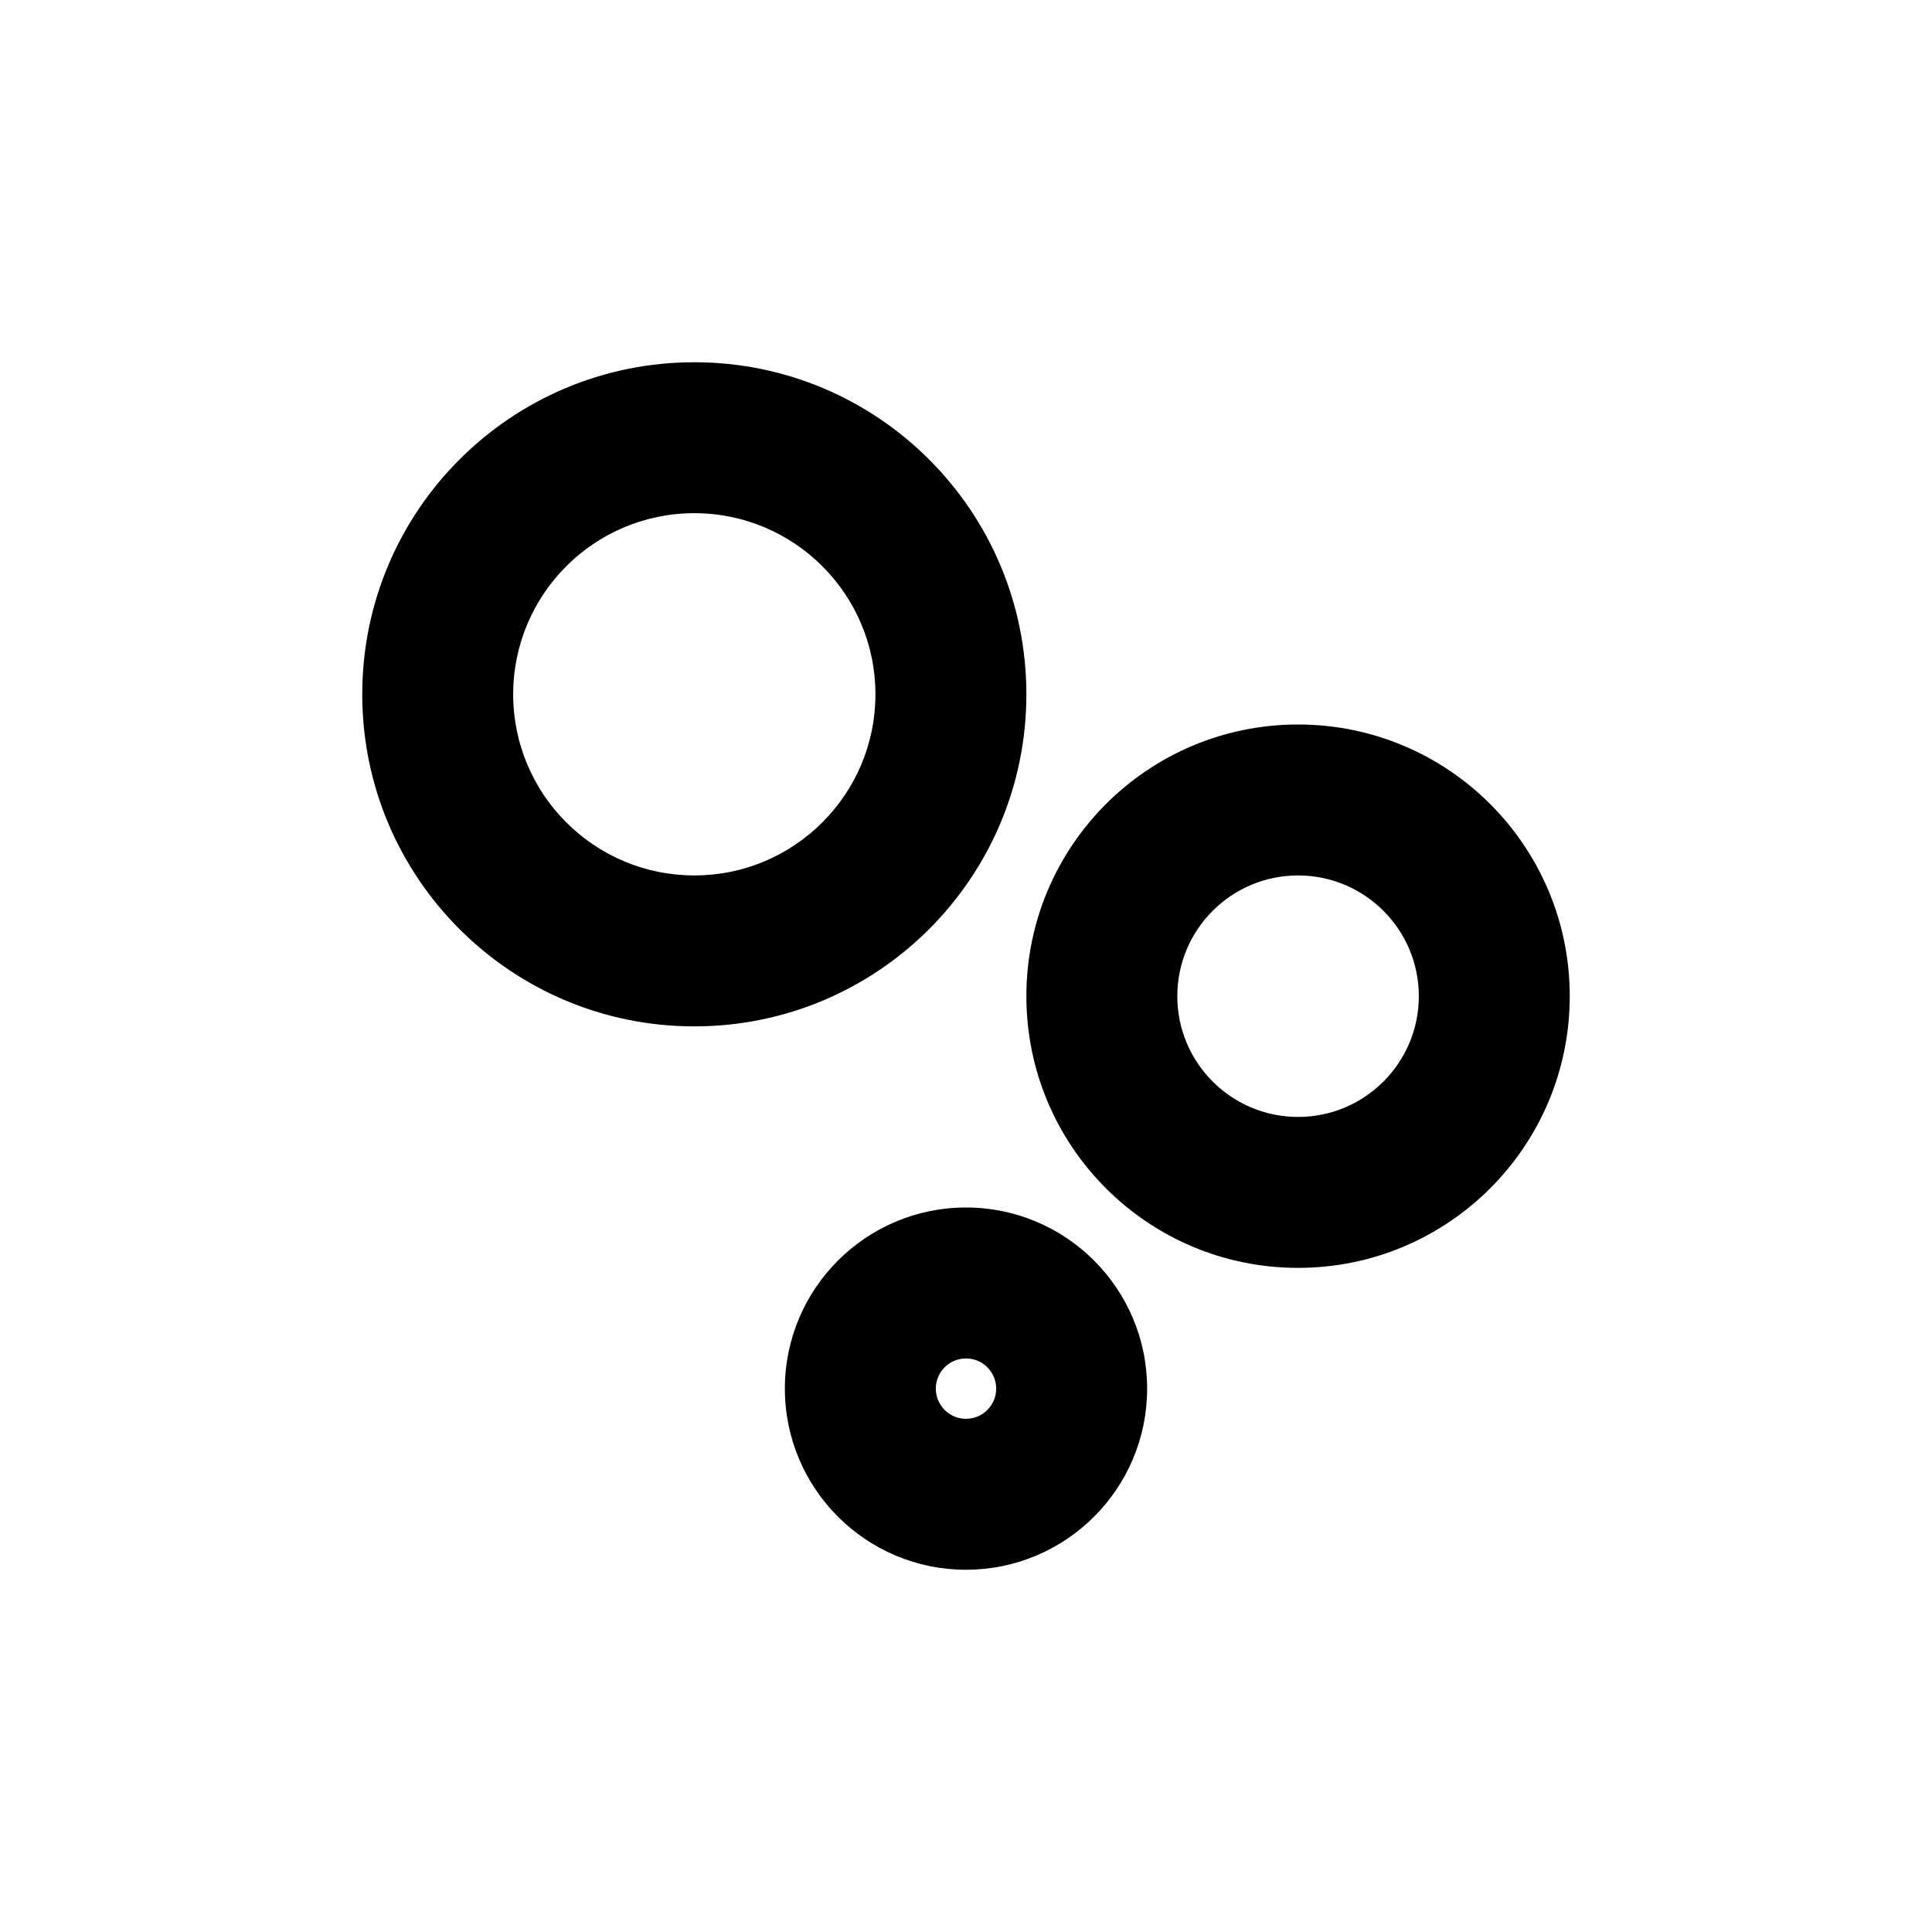
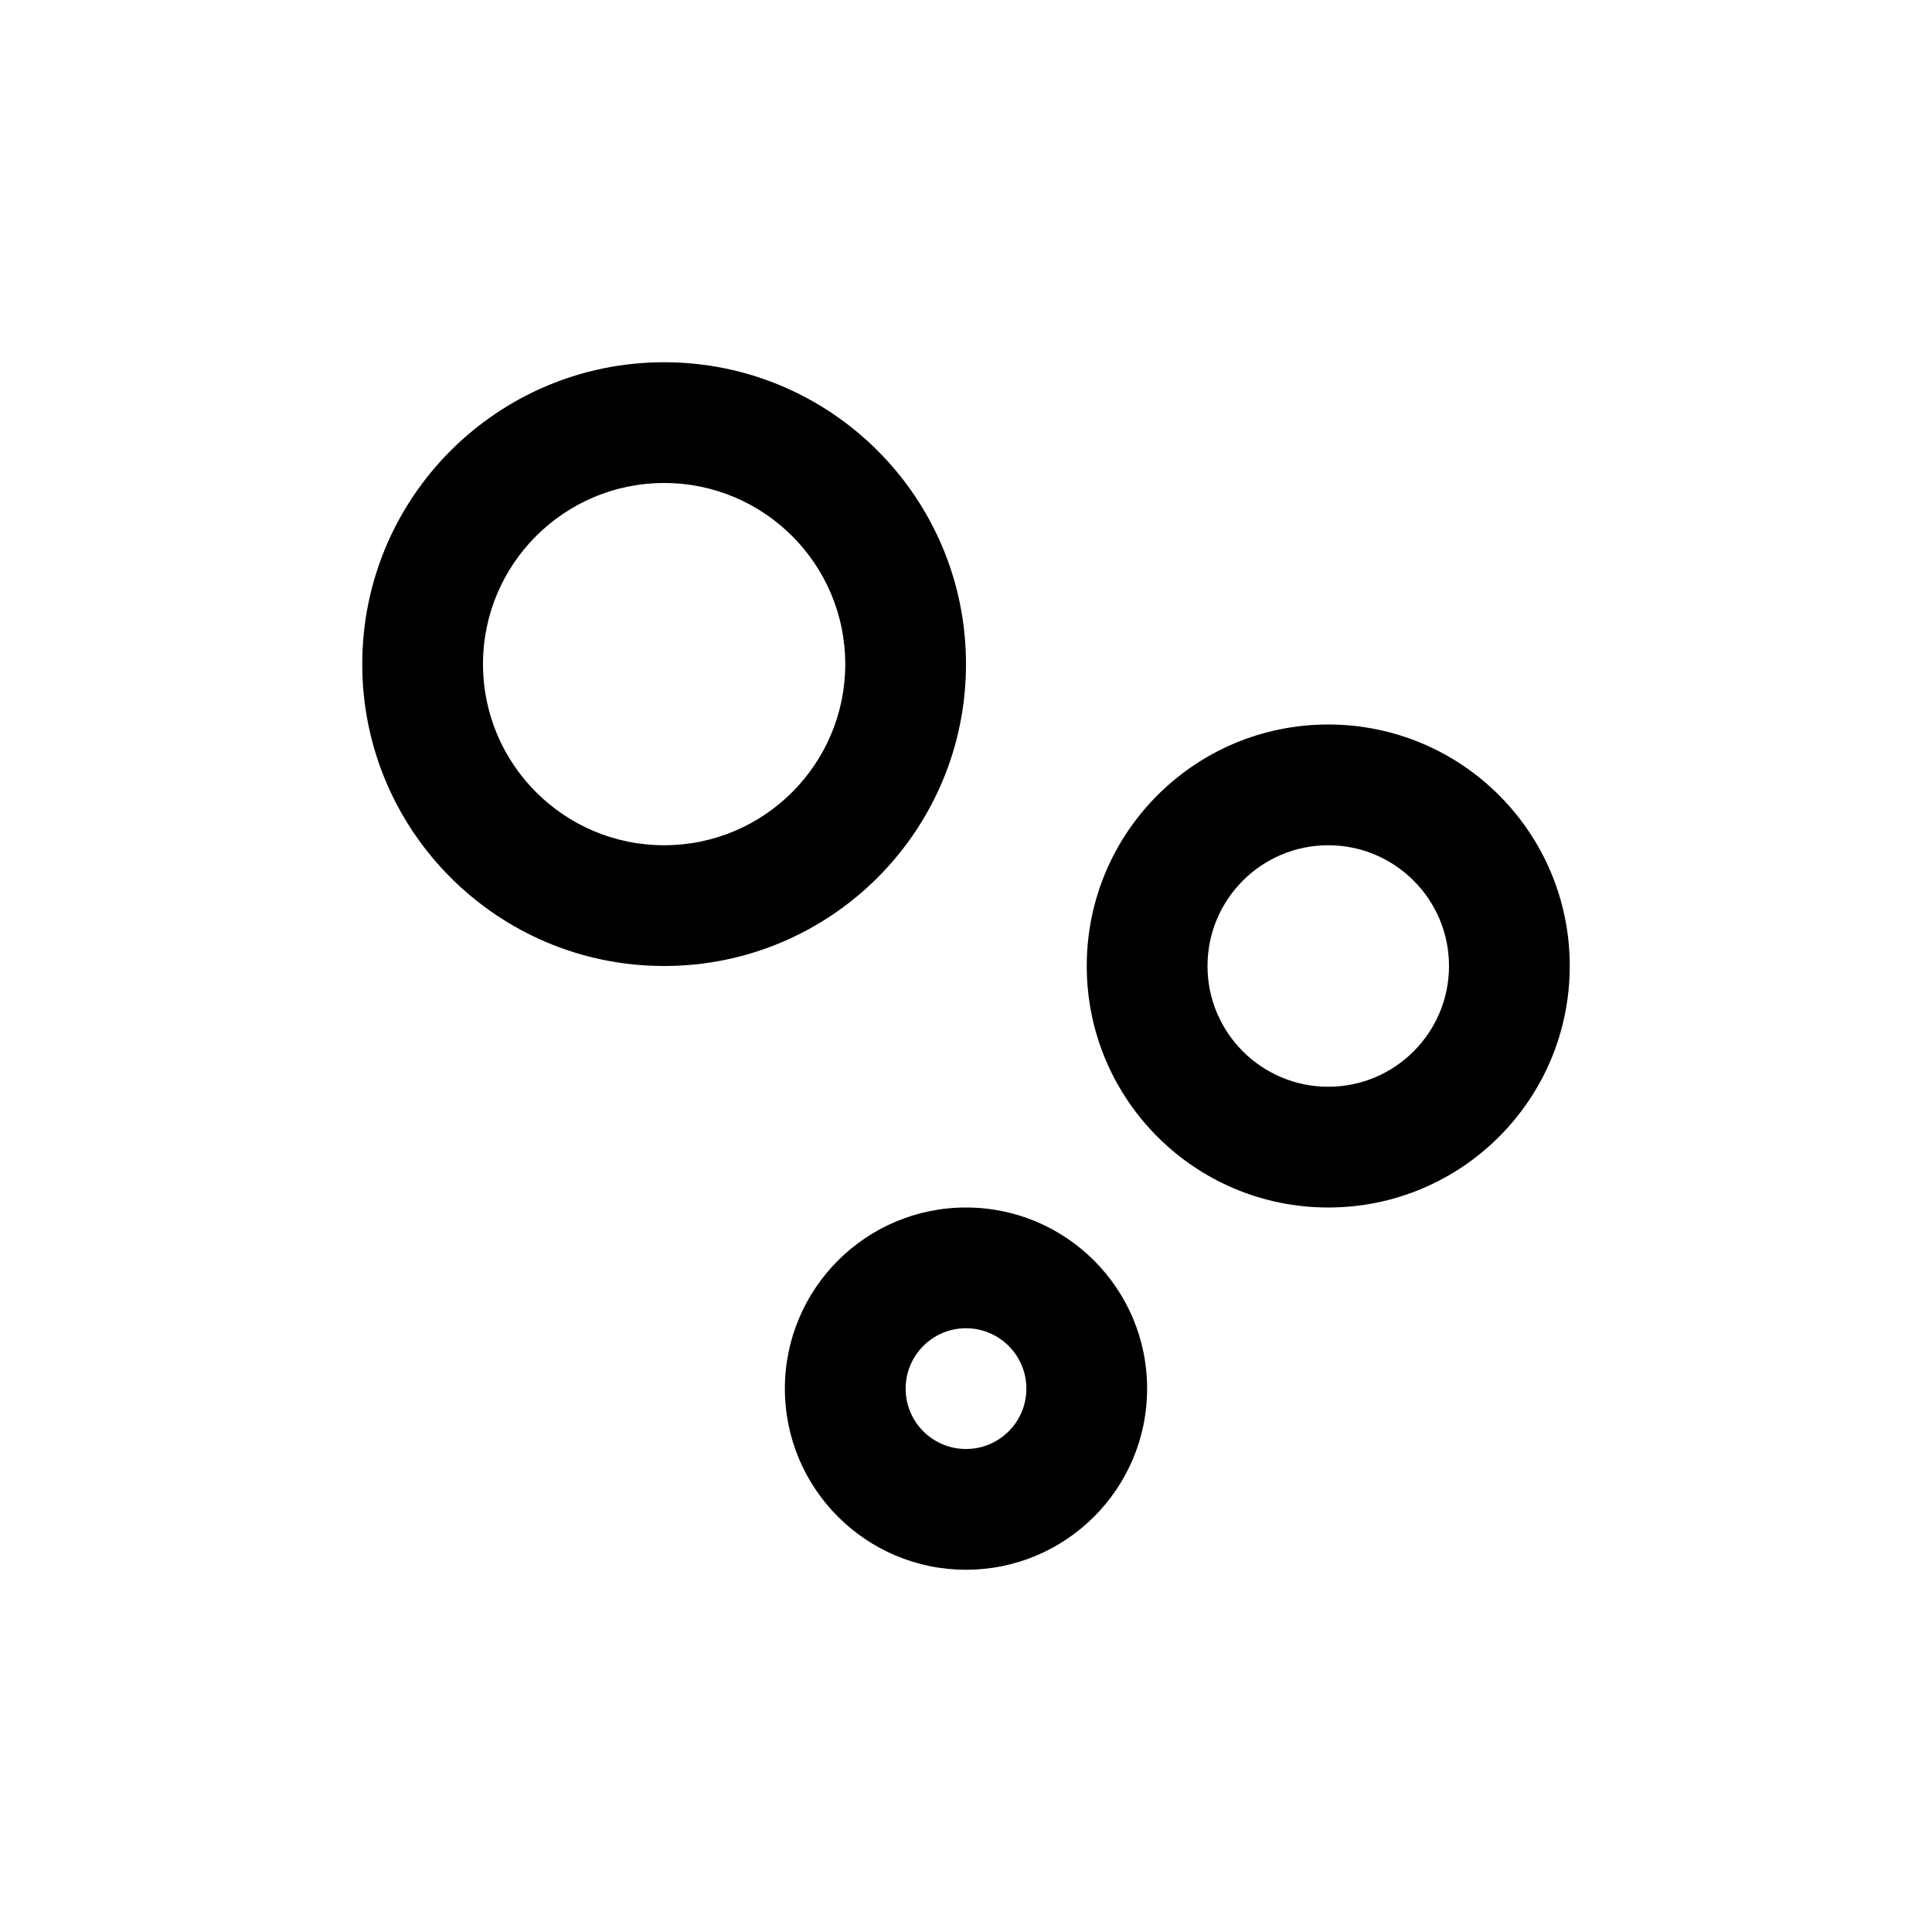
<svg xmlns="http://www.w3.org/2000/svg" width="16" height="16" viewBox="0 0 16 16">
-   <g>
-     <path fill-rule="evenodd" clip-rule="evenodd" d="M5.75 7.25C6.578 7.25 7.25 6.578 7.25 5.75C7.25 4.922 6.578 4.25 5.75 4.25C4.922 4.25 4.25 4.922 4.25 5.75C4.25 6.578 4.922 7.25 5.75 7.25ZM5.75 8.5C7.269 8.5 8.5 7.269 8.5 5.75C8.5 4.231 7.269 3 5.75 3C4.231 3 3 4.231 3 5.75C3 7.269 4.231 8.5 5.75 8.5Z" />
-     <path fill-rule="evenodd" clip-rule="evenodd" d="M10.75 9.25C11.302 9.25 11.75 8.802 11.75 8.25C11.75 7.698 11.302 7.25 10.75 7.25C10.198 7.25 9.75 7.698 9.75 8.25C9.75 8.802 10.198 9.25 10.75 9.25ZM10.75 10.5C11.993 10.5 13 9.493 13 8.25C13 7.007 11.993 6 10.75 6C9.507 6 8.5 7.007 8.5 8.25C8.5 9.493 9.507 10.5 10.75 10.5Z" />
-     <path fill-rule="evenodd" clip-rule="evenodd" d="M8 11.75C8.138 11.75 8.25 11.638 8.25 11.5C8.25 11.362 8.138 11.25 8 11.25C7.862 11.25 7.75 11.362 7.75 11.5C7.75 11.638 7.862 11.75 8 11.75ZM8 13C8.828 13 9.5 12.328 9.5 11.5C9.5 10.672 8.828 10 8 10C7.172 10 6.5 10.672 6.5 11.5C6.5 12.328 7.172 13 8 13Z" />
-   </g>
+   <path fill-rule="evenodd" clip-rule="evenodd" d="M5.5 7C6.328 7 7 6.328 7 5.5C7 4.672 6.328 4 5.5 4C4.672 4 4 4.672 4 5.5C4 6.328 4.672 7 5.5 7ZM5.5 8C6.881 8 8 6.881 8 5.5C8 4.119 6.881 3 5.5 3C4.119 3 3 4.119 3 5.5C3 6.881 4.119 8 5.5 8ZM11 9C11.552 9 12 8.552 12 8C12 7.448 11.552 7 11 7C10.448 7 10 7.448 10 8C10 8.552 10.448 9 11 9ZM11 10C12.105 10 13 9.105 13 8C13 6.895 12.105 6 11 6C9.895 6 9 6.895 9 8C9 9.105 9.895 10 11 10ZM8.5 11.5C8.5 11.776 8.276 12 8 12C7.724 12 7.5 11.776 7.5 11.5C7.5 11.224 7.724 11 8 11C8.276 11 8.5 11.224 8.5 11.5ZM9.5 11.5C9.5 12.328 8.828 13 8 13C7.172 13 6.5 12.328 6.5 11.5C6.5 10.672 7.172 10 8 10C8.828 10 9.5 10.672 9.5 11.5Z" />
</svg>
